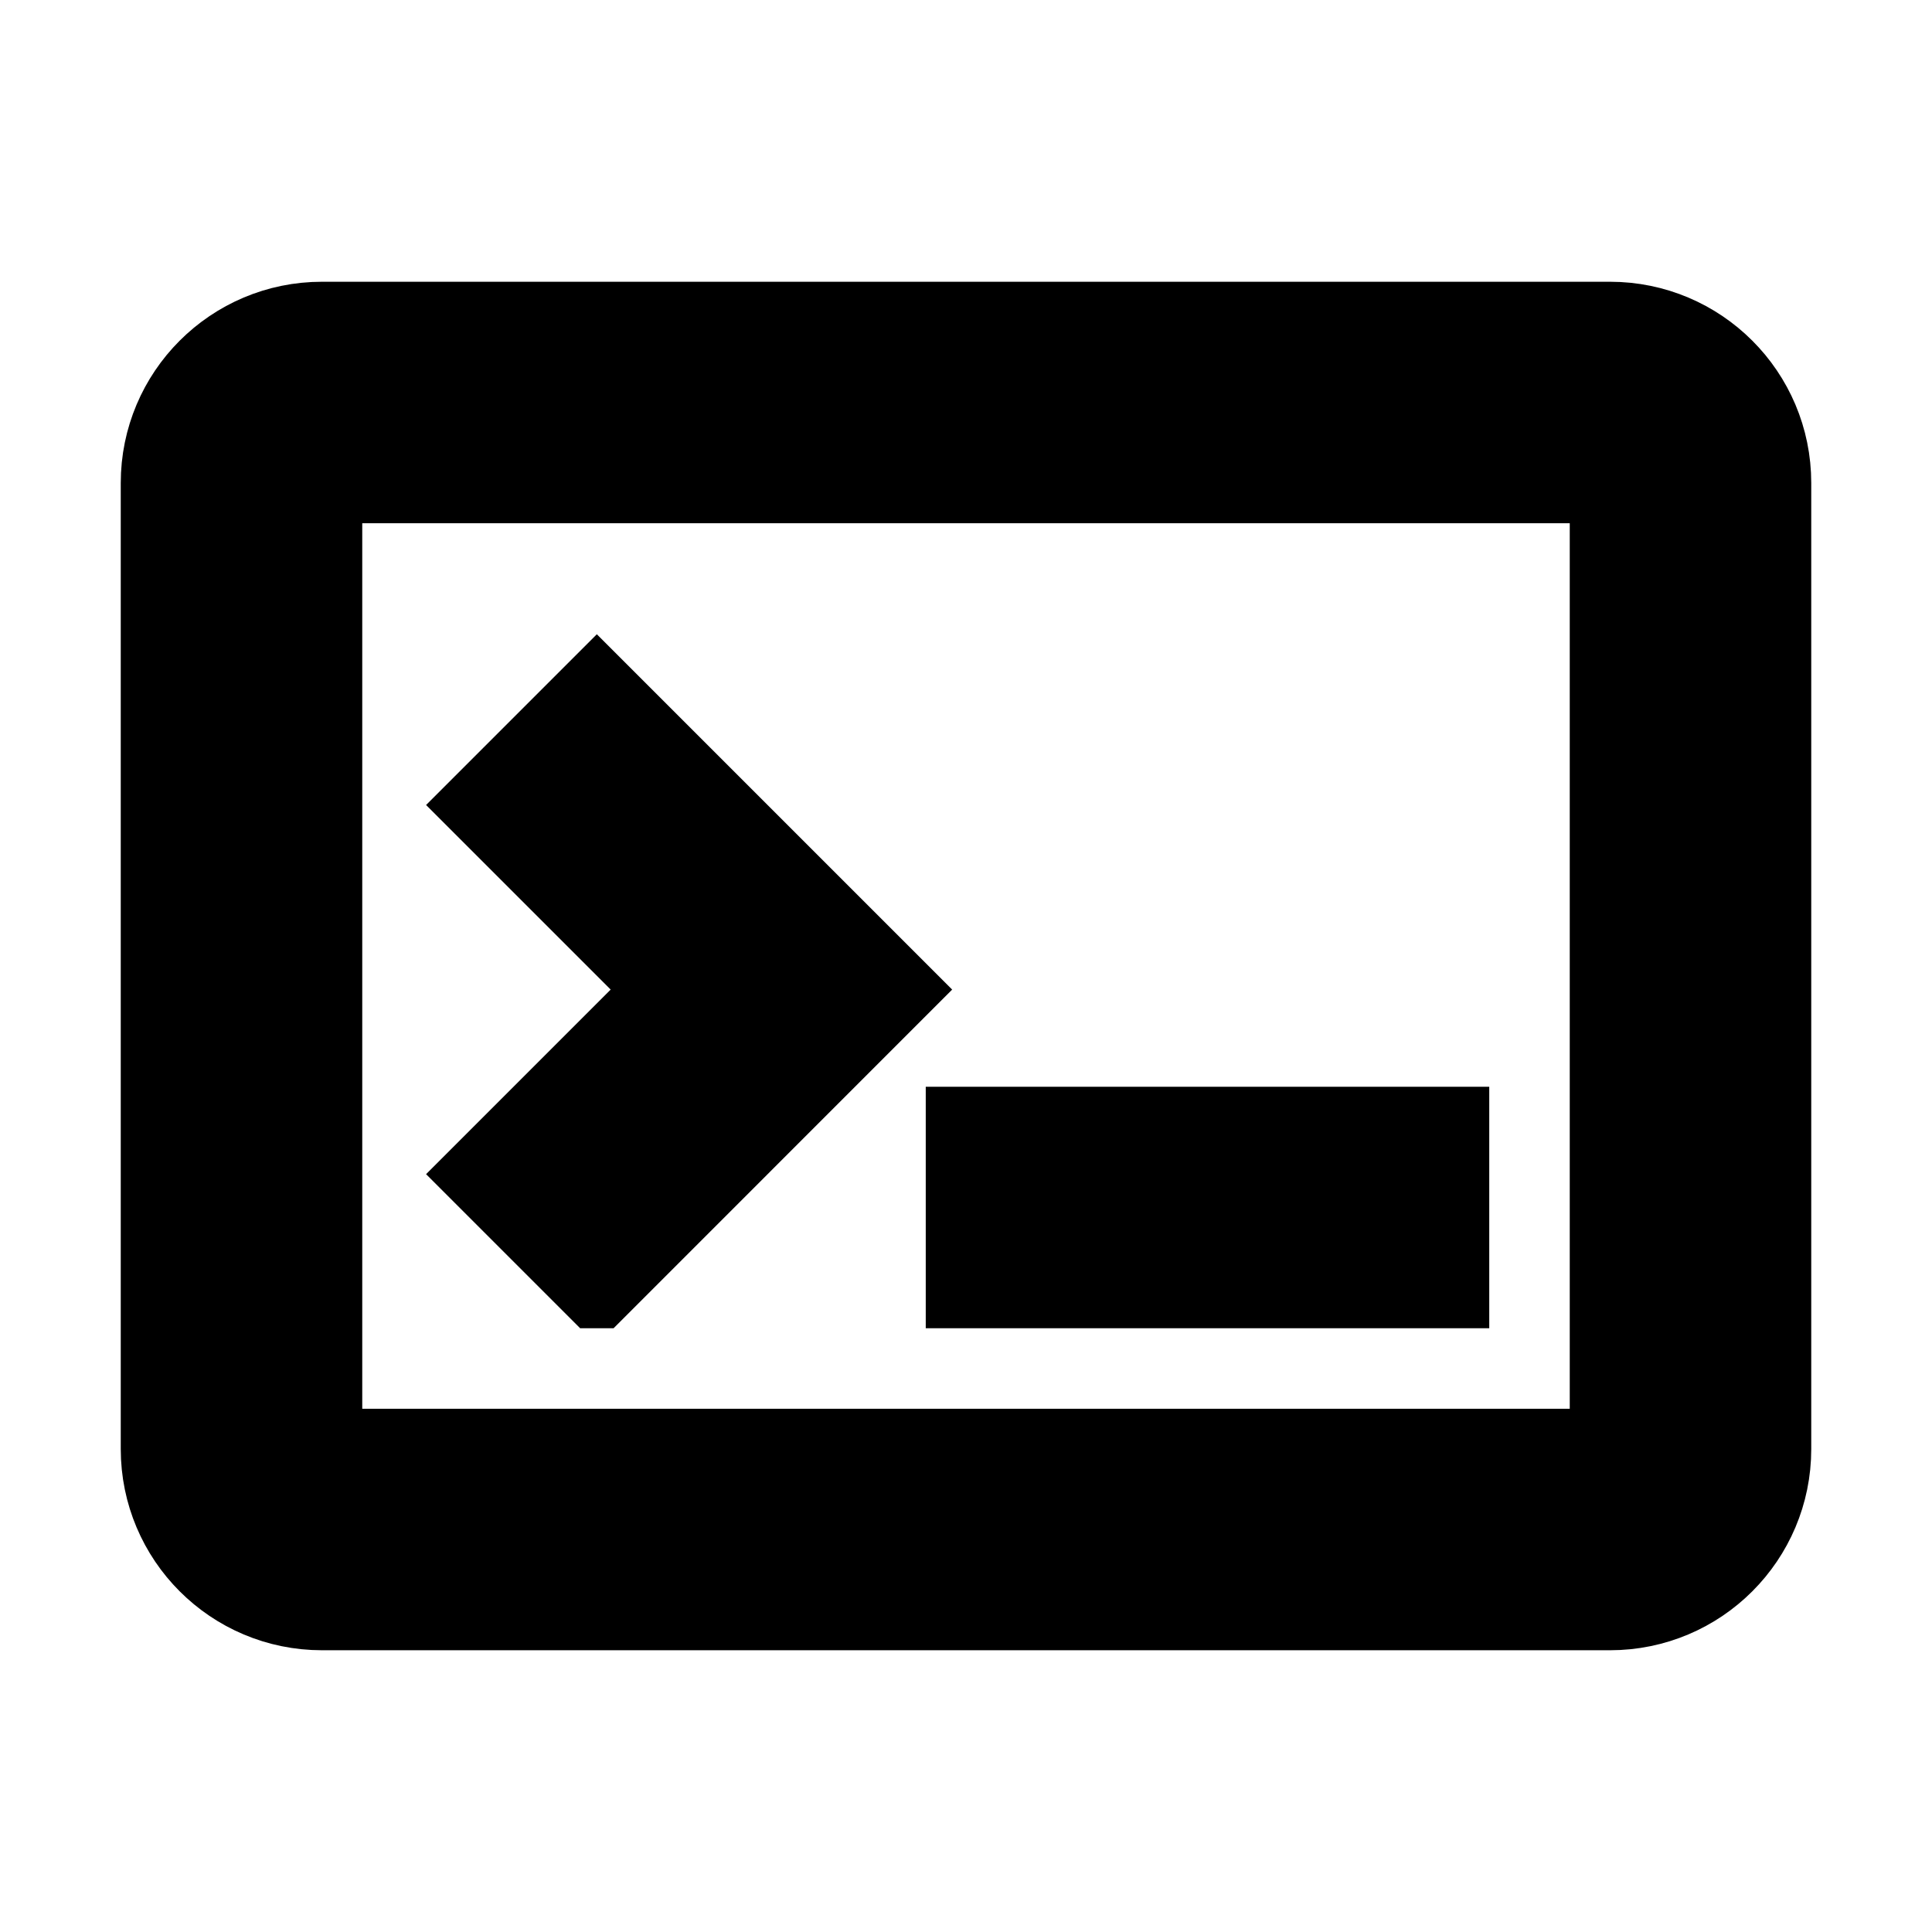
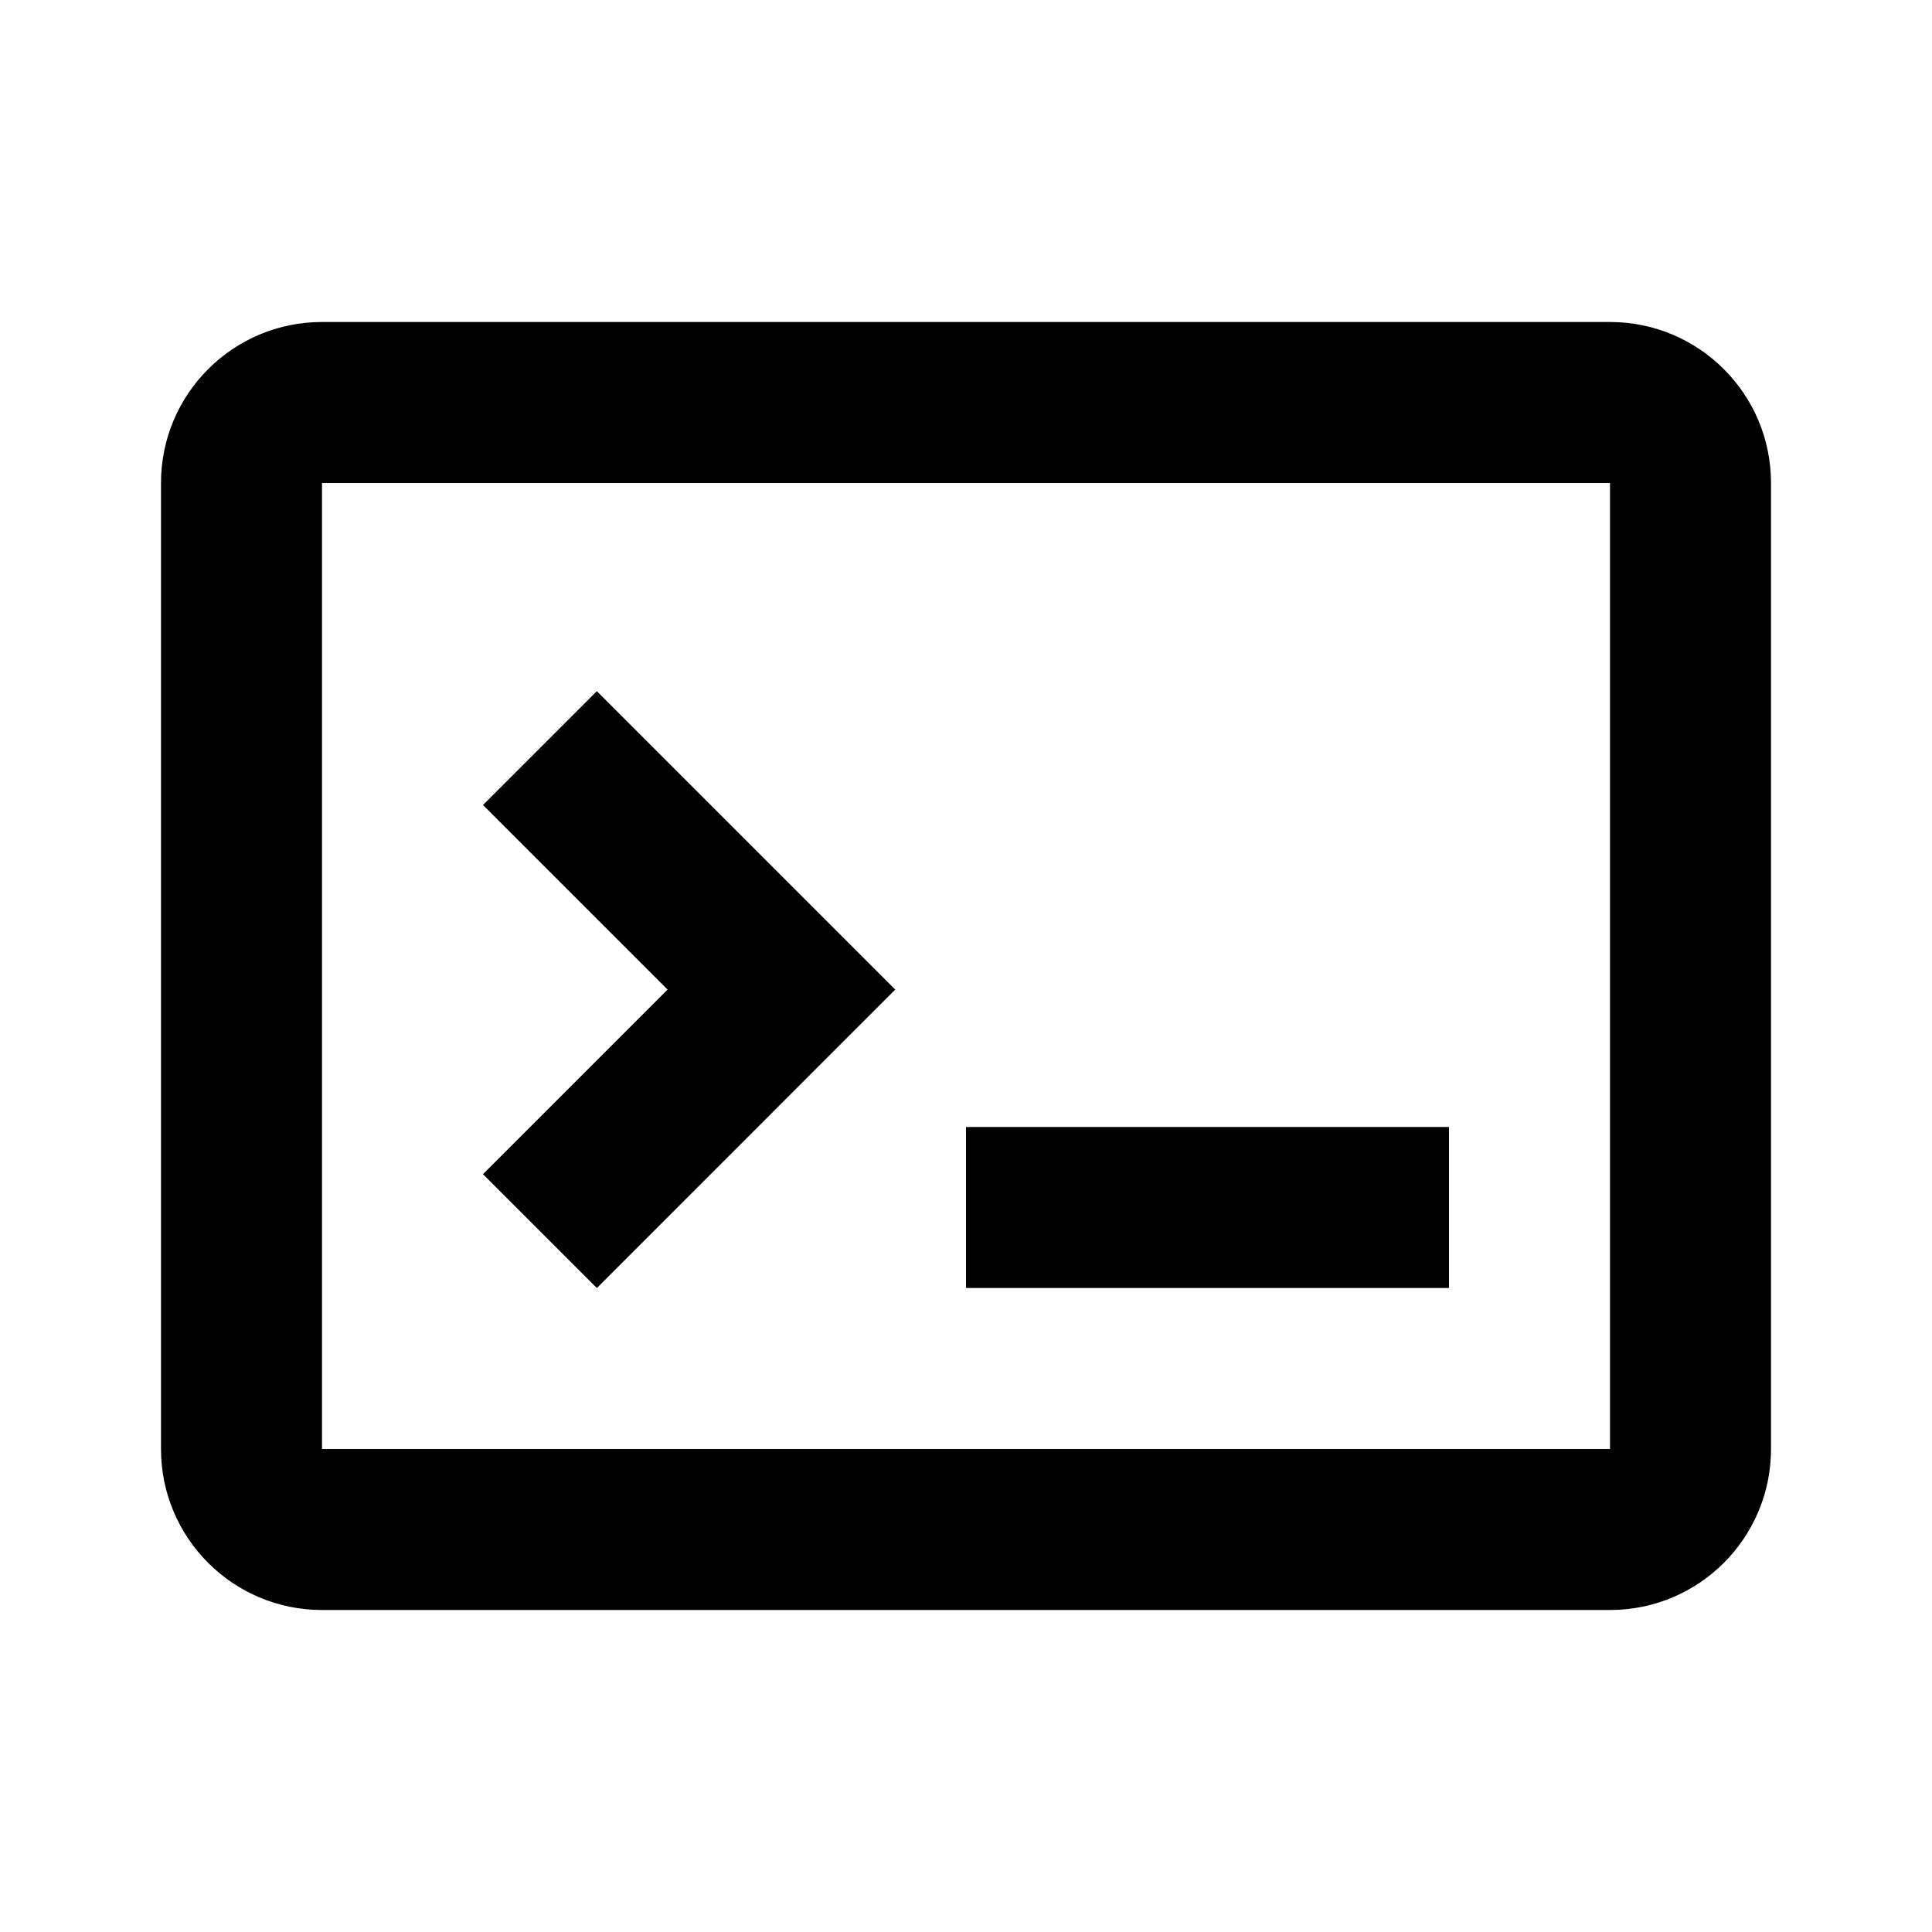
- <svg xmlns="http://www.w3.org/2000/svg" viewBox="0 0 24 24" fill="none" stroke="currentColor">
+ <svg xmlns="http://www.w3.org/2000/svg" viewBox="0 0 24 24" fill="none">
  <path d="M20 20H4C2.895 20 2 19.105 2 18V6C2 4.895 2.895 4 4 4H20C21.105 4 22 4.895 22 6V18C22 19.105 21.105 20 20 20ZM4 6V18H20V6H4ZM18 16H12V14H18V16ZM7.414 16L6 14.586L8.293 12.293L6 10L7.414 8.586L11.121 12.293L7.415 16H7.414Z" fill="currentColor" />
</svg>
